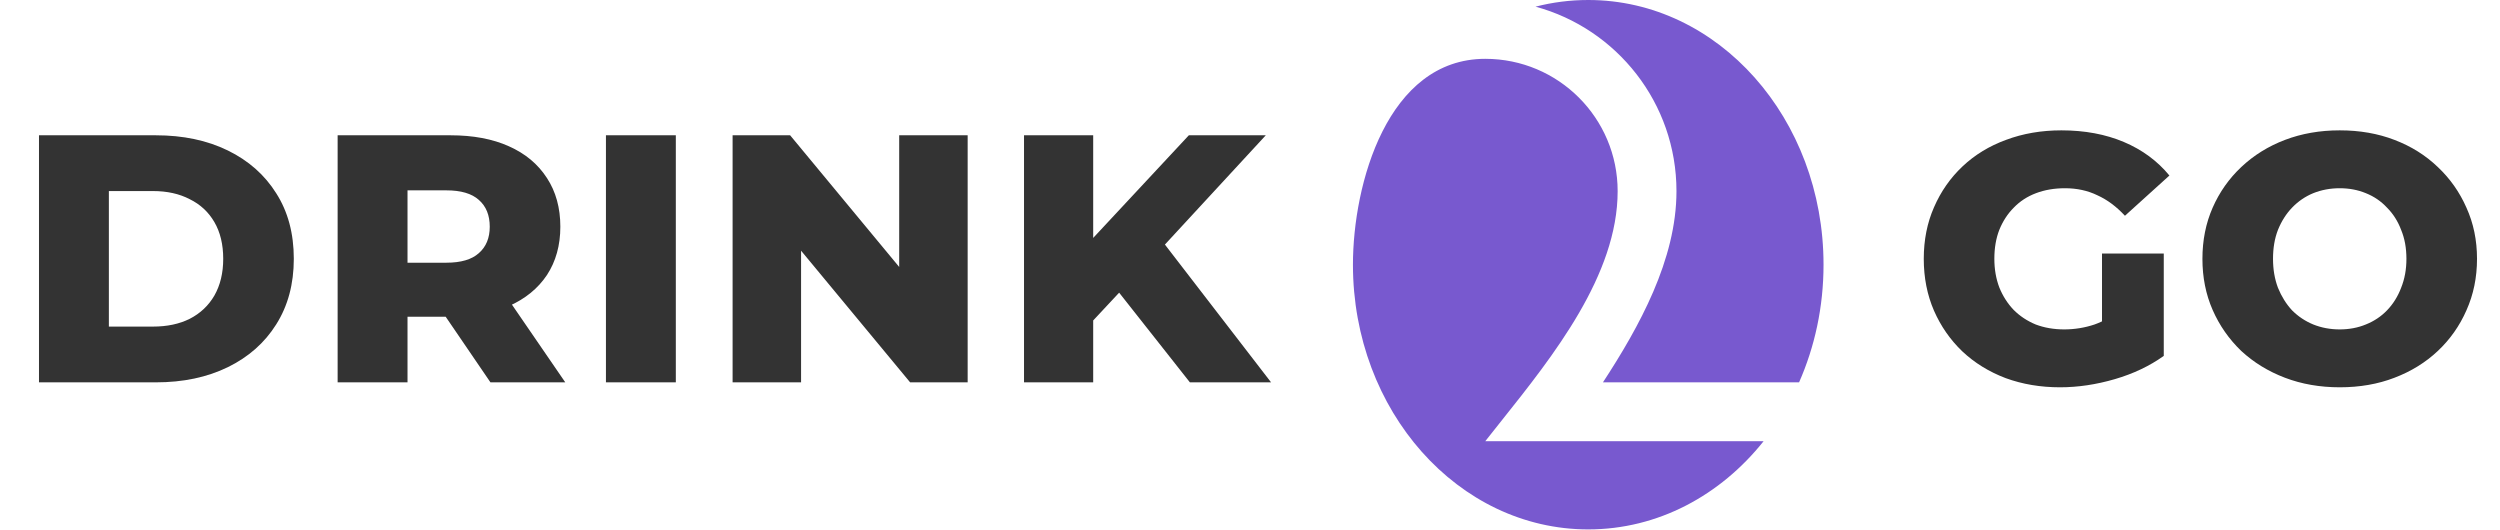
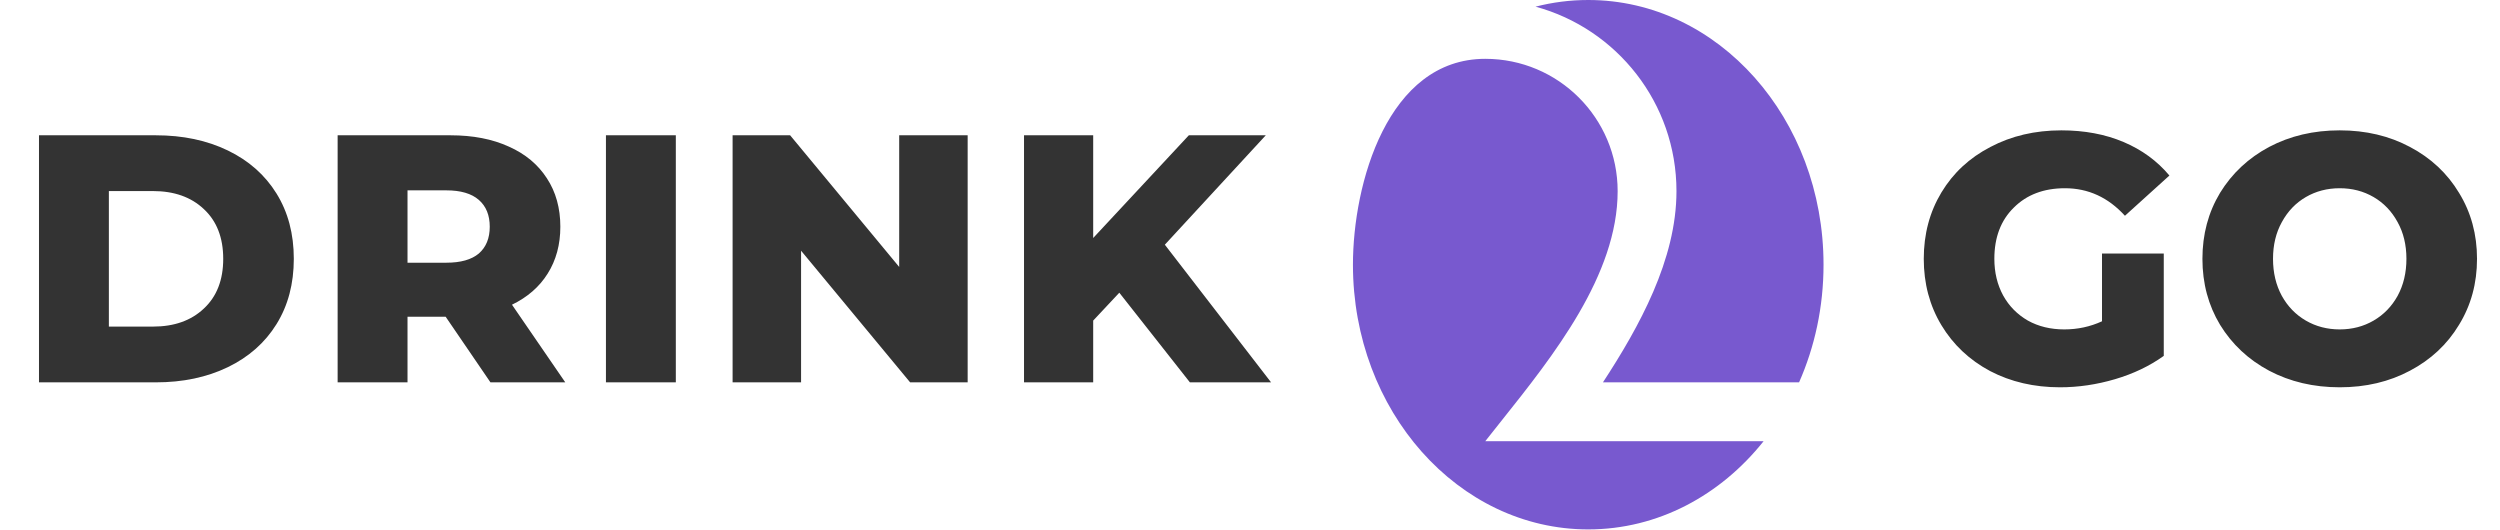
<svg xmlns="http://www.w3.org/2000/svg" width="170" height="36" viewBox="0 0 170 36" fill="none">
-   <path d="M140.08 26.336C138.752 26.336 137.52 26.128 136.384 25.712C135.248 25.28 134.264 24.672 133.432 23.888C132.616 23.104 131.976 22.184 131.512 21.128C131.048 20.056 130.816 18.88 130.816 17.6C130.816 16.32 131.048 15.152 131.512 14.096C131.976 13.024 132.624 12.096 133.456 11.312C134.288 10.528 135.272 9.928 136.408 9.512C137.56 9.08 138.816 8.864 140.176 8.864C141.76 8.864 143.176 9.128 144.424 9.656C145.672 10.184 146.704 10.944 147.52 11.936L144.496 14.672C143.92 14.048 143.296 13.584 142.624 13.28C141.968 12.96 141.232 12.8 140.416 12.8C139.696 12.8 139.04 12.912 138.448 13.136C137.856 13.36 137.352 13.688 136.936 14.12C136.52 14.536 136.192 15.04 135.952 15.632C135.728 16.208 135.616 16.864 135.616 17.6C135.616 18.304 135.728 18.952 135.952 19.544C136.192 20.136 136.52 20.648 136.936 21.08C137.352 21.496 137.848 21.824 138.424 22.064C139.016 22.288 139.664 22.4 140.368 22.4C141.072 22.4 141.76 22.288 142.432 22.064C143.104 21.824 143.784 21.424 144.472 20.864L147.136 24.2C146.176 24.888 145.064 25.416 143.8 25.784C142.536 26.152 141.296 26.336 140.08 26.336ZM142.936 23.576V17.24H147.136V24.2L142.936 23.576ZM159.101 26.336C157.757 26.336 156.517 26.12 155.381 25.688C154.245 25.256 153.253 24.648 152.405 23.864C151.573 23.064 150.925 22.136 150.461 21.08C149.997 20.024 149.765 18.864 149.765 17.6C149.765 16.336 149.997 15.176 150.461 14.12C150.925 13.064 151.573 12.144 152.405 11.36C153.253 10.56 154.245 9.944 155.381 9.512C156.517 9.08 157.757 8.864 159.101 8.864C160.461 8.864 161.701 9.08 162.821 9.512C163.957 9.944 164.941 10.56 165.773 11.36C166.605 12.144 167.253 13.064 167.717 14.12C168.197 15.176 168.437 16.336 168.437 17.6C168.437 18.864 168.197 20.032 167.717 21.104C167.253 22.16 166.605 23.08 165.773 23.864C164.941 24.648 163.957 25.256 162.821 25.688C161.701 26.12 160.461 26.336 159.101 26.336ZM159.101 22.4C159.741 22.4 160.333 22.288 160.877 22.064C161.437 21.84 161.917 21.52 162.317 21.104C162.733 20.672 163.053 20.16 163.277 19.568C163.517 18.976 163.637 18.32 163.637 17.6C163.637 16.864 163.517 16.208 163.277 15.632C163.053 15.04 162.733 14.536 162.317 14.12C161.917 13.688 161.437 13.36 160.877 13.136C160.333 12.912 159.741 12.8 159.101 12.8C158.461 12.8 157.861 12.912 157.301 13.136C156.757 13.36 156.277 13.688 155.861 14.12C155.461 14.536 155.141 15.04 154.901 15.632C154.677 16.208 154.565 16.864 154.565 17.6C154.565 18.32 154.677 18.976 154.901 19.568C155.141 20.16 155.461 20.672 155.861 21.104C156.277 21.52 156.757 21.84 157.301 22.064C157.861 22.288 158.461 22.4 159.101 22.4Z" fill="#333333" />
+   <path d="M142.936 17.24H147.136V24.2C146.176 24.888 145.072 25.416 143.824 25.784C142.576 26.152 141.328 26.336 140.08 26.336C138.32 26.336 136.736 25.968 135.328 25.232C133.92 24.48 132.816 23.44 132.016 22.112C131.216 20.784 130.816 19.28 130.816 17.6C130.816 15.92 131.216 14.416 132.016 13.088C132.816 11.76 133.928 10.728 135.352 9.992C136.776 9.24 138.384 8.864 140.176 8.864C141.744 8.864 143.152 9.128 144.4 9.656C145.648 10.184 146.688 10.944 147.52 11.936L144.496 14.672C143.36 13.424 142 12.8 140.416 12.8C138.976 12.8 137.816 13.24 136.936 14.12C136.056 14.984 135.616 16.144 135.616 17.6C135.616 18.528 135.816 19.36 136.216 20.096C136.616 20.816 137.176 21.384 137.896 21.8C138.616 22.2 139.44 22.4 140.368 22.4C141.28 22.4 142.136 22.216 142.936 21.848V17.24ZM159.101 26.336C157.325 26.336 155.725 25.96 154.301 25.208C152.893 24.456 151.781 23.416 150.965 22.088C150.165 20.76 149.765 19.264 149.765 17.6C149.765 15.936 150.165 14.44 150.965 13.112C151.781 11.784 152.893 10.744 154.301 9.992C155.725 9.24 157.325 8.864 159.101 8.864C160.877 8.864 162.469 9.24 163.877 9.992C165.301 10.744 166.413 11.784 167.213 13.112C168.029 14.44 168.437 15.936 168.437 17.6C168.437 19.264 168.029 20.76 167.213 22.088C166.413 23.416 165.301 24.456 163.877 25.208C162.469 25.96 160.877 26.336 159.101 26.336ZM159.101 22.4C159.949 22.4 160.717 22.2 161.405 21.8C162.093 21.4 162.637 20.84 163.037 20.12C163.437 19.384 163.637 18.544 163.637 17.6C163.637 16.656 163.437 15.824 163.037 15.104C162.637 14.368 162.093 13.8 161.405 13.4C160.717 13 159.949 12.8 159.101 12.8C158.253 12.8 157.485 13 156.797 13.4C156.109 13.8 155.565 14.368 155.165 15.104C154.765 15.824 154.565 16.656 154.565 17.6C154.565 18.544 154.765 19.384 155.165 20.12C155.565 20.84 156.109 21.4 156.797 21.8C157.485 22.2 158.253 22.4 159.101 22.4Z" fill="#333333" />
  <path fill-rule="evenodd" clip-rule="evenodd" d="M124 18C124 20.874 123.401 23.59 122.337 26H109C111.463 22.228 114 17.661 114 13C114 7.002 109.938 1.953 104.416 0.453C105.568 0.157 106.768 0 108 0C116.837 0 124 8.059 124 18ZM110 13C110 8.029 105.971 4 101 4C94.349 4 92 12.507 92 18C92 27.941 99.163 36 108 36C112.739 36 116.996 33.682 119.926 30H101C101.352 29.551 101.72 29.089 102.099 28.614C105.616 24.201 110 18.7 110 13Z" fill="#7859CF" />
-   <path d="M2.651 26V9.2H10.595C12.451 9.2 14.083 9.544 15.491 10.232C16.899 10.92 17.995 11.888 18.779 13.136C19.579 14.384 19.979 15.872 19.979 17.6C19.979 19.312 19.579 20.8 18.779 22.064C17.995 23.312 16.899 24.28 15.491 24.968C14.083 25.656 12.451 26 10.595 26H2.651ZM7.403 22.208H10.403C11.363 22.208 12.195 22.032 12.899 21.68C13.619 21.312 14.179 20.784 14.579 20.096C14.979 19.392 15.179 18.56 15.179 17.6C15.179 16.624 14.979 15.792 14.579 15.104C14.179 14.416 13.619 13.896 12.899 13.544C12.195 13.176 11.363 12.992 10.403 12.992H7.403V22.208ZM22.959 26V9.2H30.639C32.175 9.2 33.495 9.448 34.599 9.944C35.719 10.44 36.583 11.16 37.191 12.104C37.799 13.032 38.103 14.136 38.103 15.416C38.103 16.68 37.799 17.776 37.191 18.704C36.583 19.616 35.719 20.32 34.599 20.816C33.495 21.296 32.175 21.536 30.639 21.536H25.599L27.711 19.544V26H22.959ZM33.351 26L29.175 19.88H34.239L38.439 26H33.351ZM27.711 20.048L25.599 17.864H30.351C31.343 17.864 32.079 17.648 32.559 17.216C33.055 16.784 33.303 16.184 33.303 15.416C33.303 14.632 33.055 14.024 32.559 13.592C32.079 13.16 31.343 12.944 30.351 12.944H25.599L27.711 10.76V20.048ZM41.204 26V9.2H45.956V26H41.204ZM49.817 26V9.2H53.729L62.993 20.384H61.145V9.2H65.801V26H61.889L52.625 14.816H54.473V26H49.817ZM73.881 22.28L73.617 16.952L80.841 9.2H86.073L78.873 17L76.233 19.76L73.881 22.28ZM69.633 26V9.2H74.337V26H69.633ZM80.913 26L75.441 19.064L78.537 15.752L86.433 26H80.913Z" fill="#333333" />
+   <path d="M2.651 9.2H10.595C12.435 9.2 14.067 9.544 15.491 10.232C16.915 10.92 18.019 11.896 18.803 13.16C19.587 14.424 19.979 15.904 19.979 17.6C19.979 19.296 19.587 20.776 18.803 22.04C18.019 23.304 16.915 24.28 15.491 24.968C14.067 25.656 12.435 26 10.595 26H2.651V9.2ZM10.403 22.208C11.843 22.208 12.995 21.8 13.859 20.984C14.739 20.168 15.179 19.04 15.179 17.6C15.179 16.16 14.739 15.032 13.859 14.216C12.995 13.4 11.843 12.992 10.403 12.992H7.403V22.208H10.403ZM30.303 21.536H27.711V26H22.959V9.2H30.639C32.159 9.2 33.479 9.456 34.599 9.968C35.719 10.464 36.583 11.184 37.191 12.128C37.799 13.056 38.103 14.152 38.103 15.416C38.103 16.632 37.815 17.696 37.239 18.608C36.679 19.504 35.871 20.208 34.815 20.72L38.439 26H33.351L30.303 21.536ZM33.303 15.416C33.303 14.632 33.055 14.024 32.559 13.592C32.063 13.16 31.327 12.944 30.351 12.944H27.711V17.864H30.351C31.327 17.864 32.063 17.656 32.559 17.24C33.055 16.808 33.303 16.2 33.303 15.416ZM41.204 9.2H45.956V26H41.204V9.2ZM65.801 9.2V26H61.889L54.473 17.048V26H49.817V9.2H53.729L61.145 18.152V9.2H65.801ZM76.113 19.904L74.337 21.8V26H69.633V9.2H74.337V16.184L80.841 9.2H86.073L79.209 16.64L86.433 26H80.913L76.113 19.904Z" fill="#333333" />
</svg>
